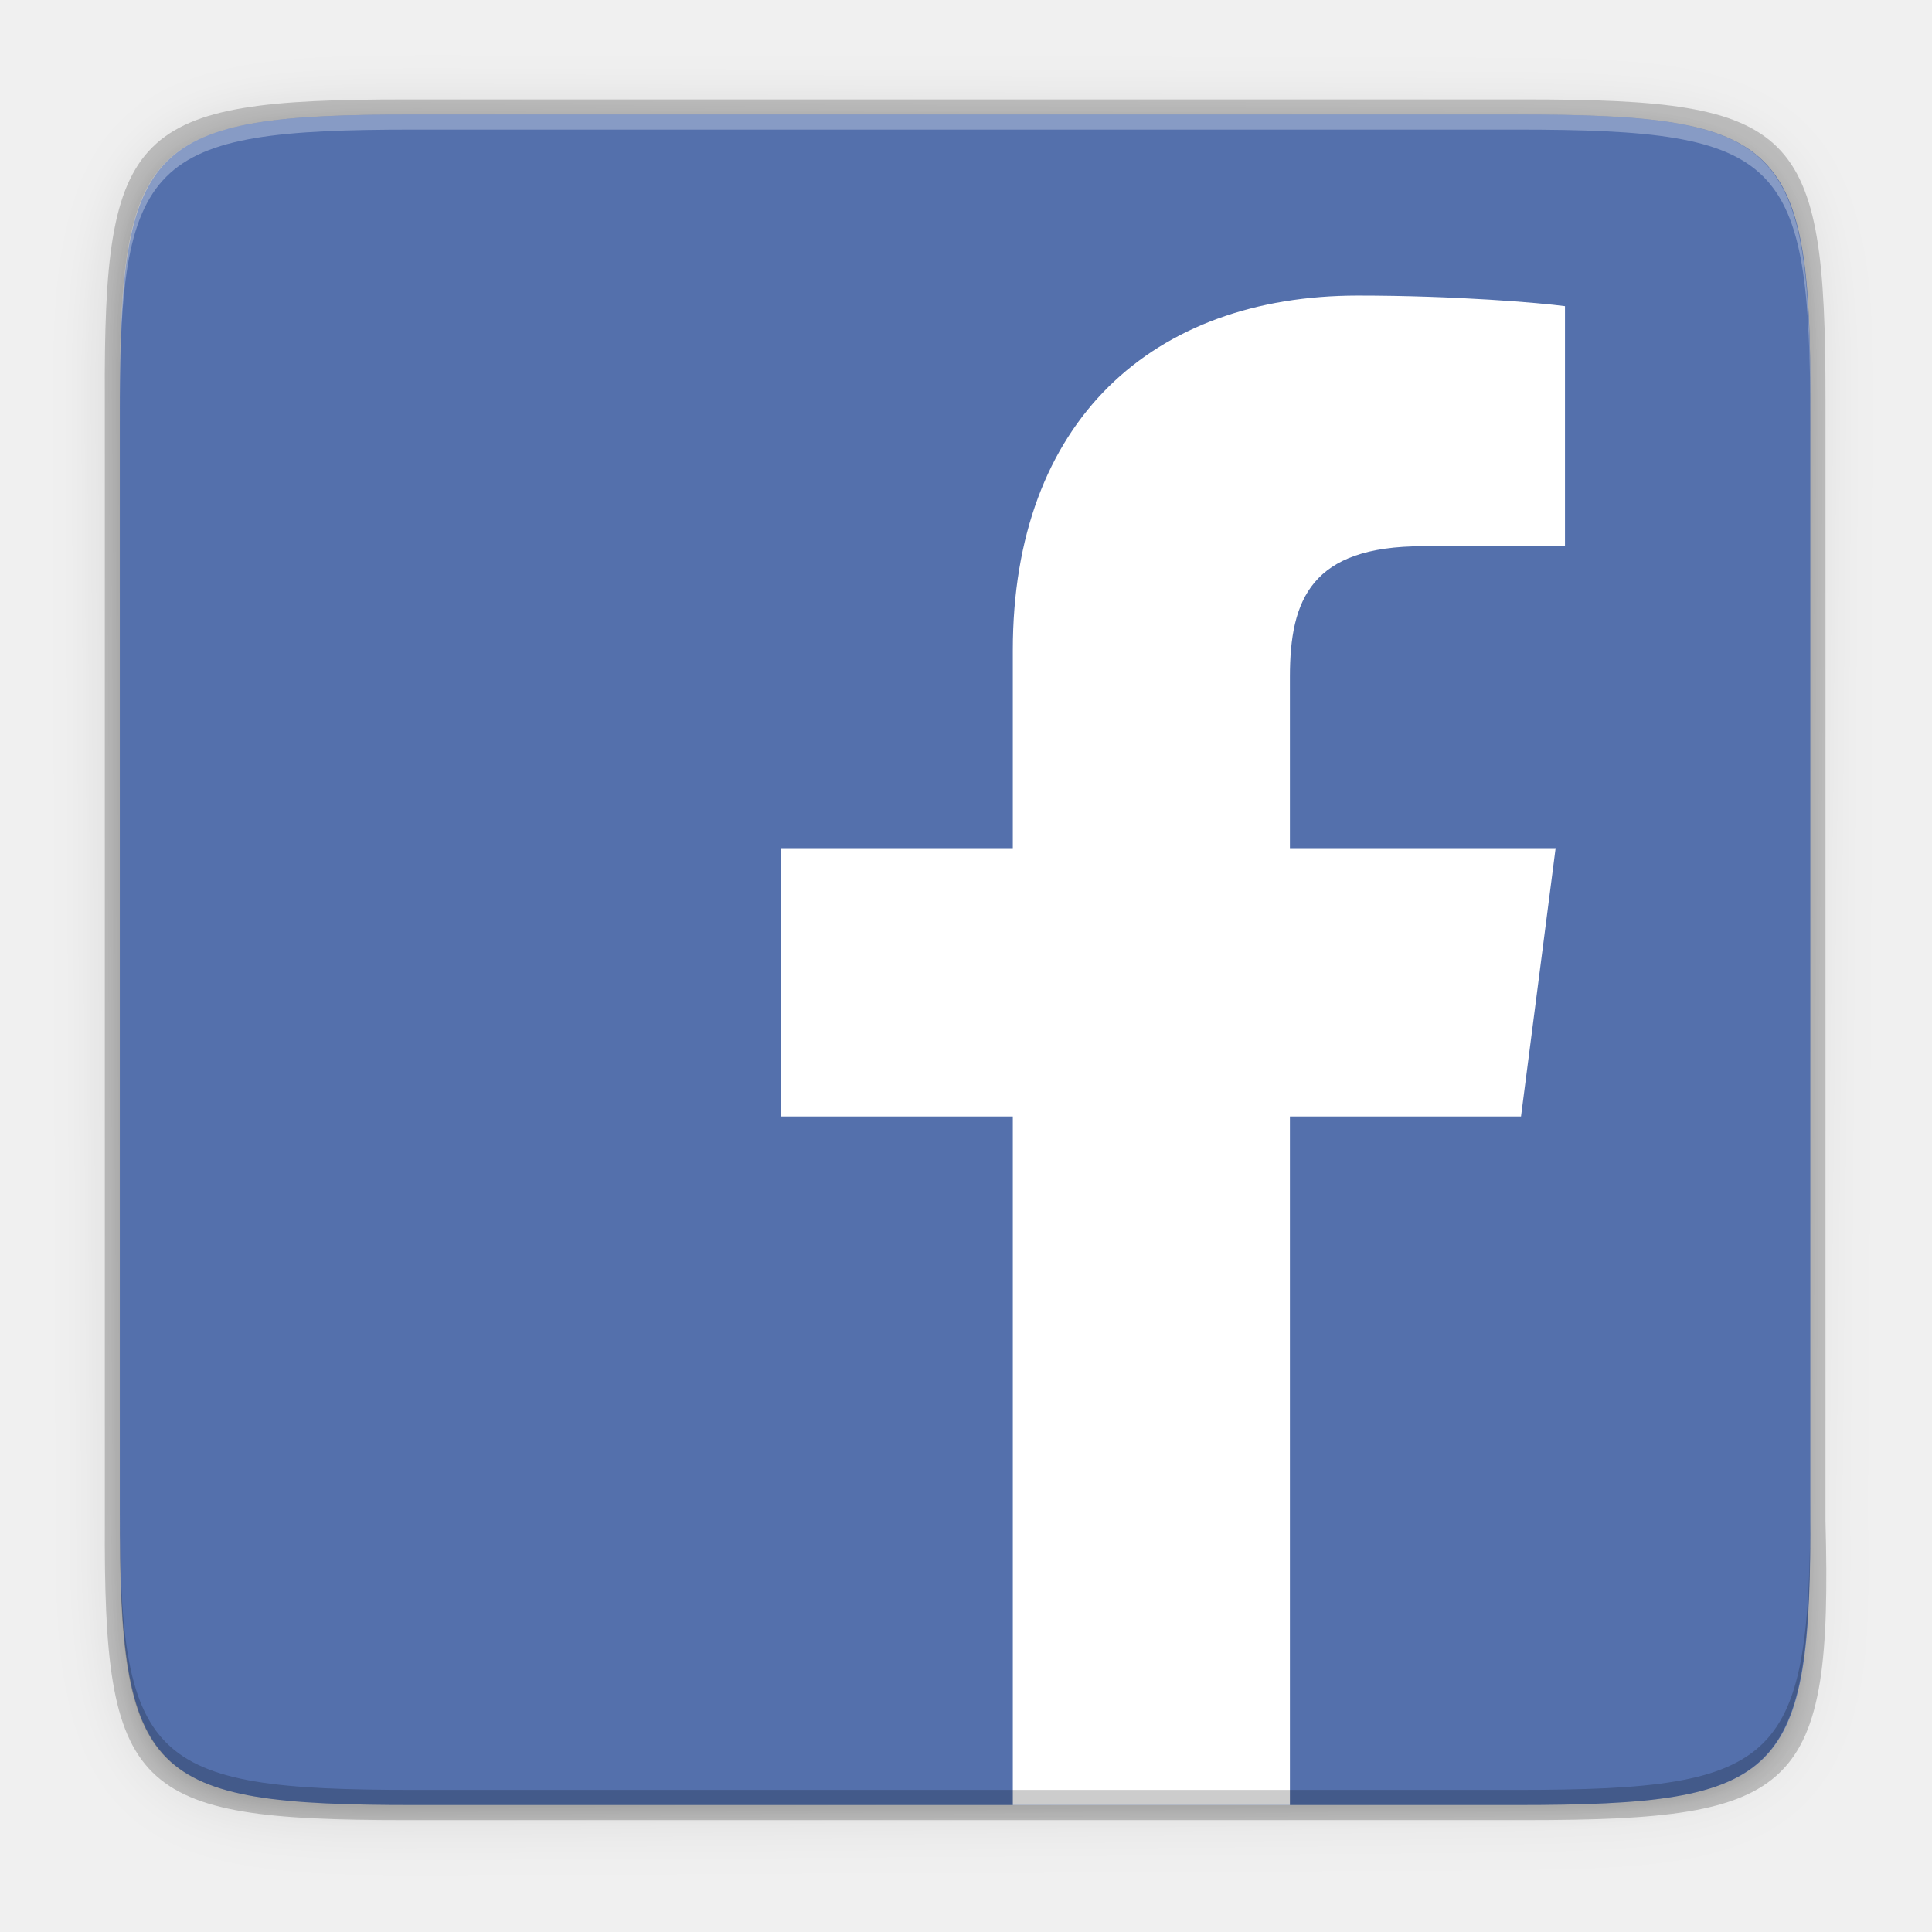
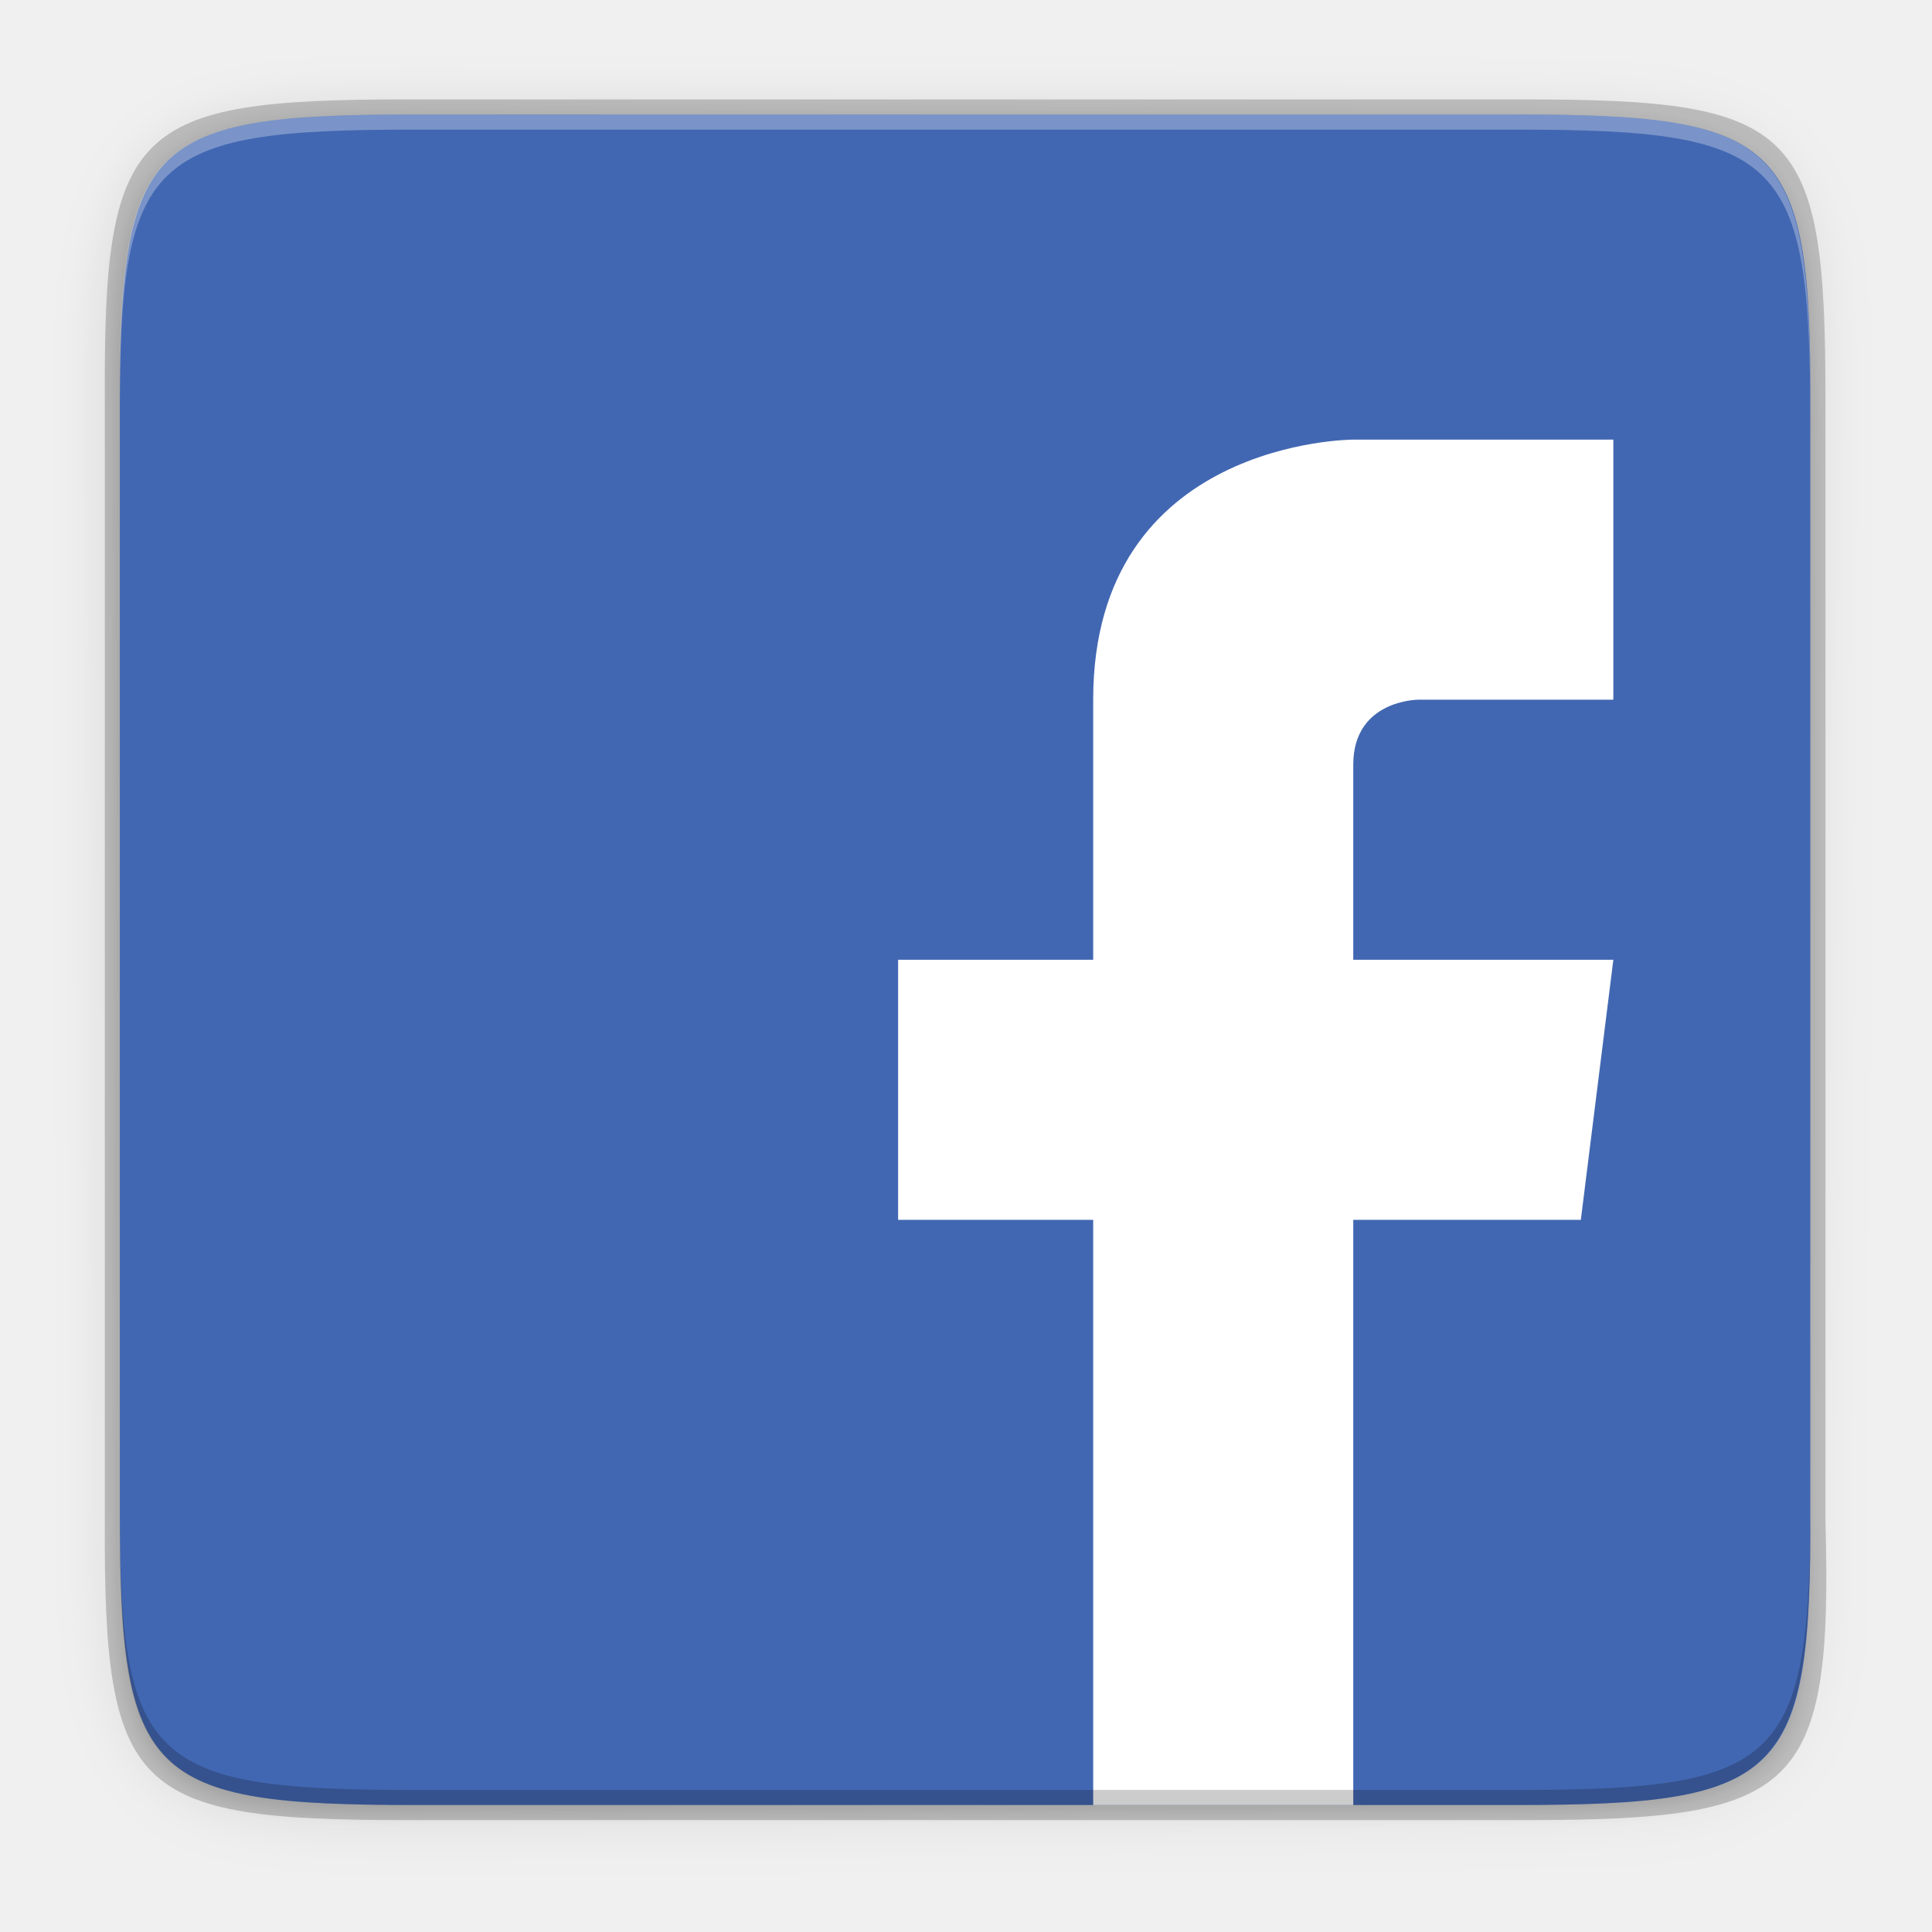
<svg xmlns="http://www.w3.org/2000/svg" height="256" width="256">
-   <linearGradient id="linearGradient4358" gradientUnits="userSpaceOnUse" x1="88" x2="488" y1="88" y2="488">
+   <linearGradient id="a" gradientUnits="userSpaceOnUse" x1="88" x2="488" y1="88" y2="488">
    <stop offset="0" stop-opacity=".588" />
    <stop offset="1" stop-opacity=".206" />
  </linearGradient>
-   <filter id="filter4380" color-interpolation-filters="sRGB" height="1.088" width="1.106" x="-.05" y="-.04">
+   <filter id="b" color-interpolation-filters="sRGB" height="1.088" width="1.106" x="-.05" y="-.04">
    <feGaussianBlur stdDeviation="8.48" />
  </filter>
-   <filter id="filter4346" color-interpolation-filters="sRGB" height="1.022" width="1.026" x="-.01" y="-.01">
+   <filter id="c" color-interpolation-filters="sRGB" height="1.022" width="1.026" x="-.01" y="-.01">
    <feGaussianBlur stdDeviation="2.12" />
  </filter>
-   <path d="m141.843 74c-70.593 0-78.189 7.251-77.843 77.987v146.013 146.013c-.346 70.736 7.25 77.987 77.843 77.987h292.314c70.593 0 79.78-7.277 77.843-77.987v-146.013-146.013c0-70.737-7.25-77.987-77.843-77.987z" filter="url(#filter4346)" opacity=".1" transform="matrix(.5 0 0 .5 -16.11649 -20.82554)" />
-   <path d="m141.843 74c-70.593 0-78.189 7.251-77.843 77.987v146.013 146.013c-.346 70.736 7.25 77.987 77.843 77.987h292.314c70.593 0 79.78-7.277 77.843-77.987v-146.013-146.013c0-70.737-7.25-77.987-77.843-77.987z" fill="url(#linearGradient4358)" filter="url(#filter4380)" opacity=".3" transform="matrix(.5 0 0 .5 -16.11649 -20.82523)" />
+   <path d="m141.843 74c-70.593 0-78.189 7.251-77.843 77.987v146.013 146.013c-.346 70.736 7.25 77.987 77.843 77.987h292.314c70.593 0 79.78-7.277 77.843-77.987v-146.013-146.013c0-70.737-7.25-77.987-77.843-77.987z" filter="url(#c)" opacity=".1" transform="matrix(.5 0 0 .5 -16.11649 -20.82554)" />
+   <path d="m141.843 74c-70.593 0-78.189 7.251-77.843 77.987v146.013 146.013c-.346 70.736 7.25 77.987 77.843 77.987h292.314c70.593 0 79.78-7.277 77.843-77.987v-146.013-146.013c0-70.737-7.25-77.987-77.843-77.987z" fill="url(#a)" filter="url(#b)" opacity=".3" transform="matrix(.5 0 0 .5 -16.11649 -20.82523)" />
  <path d="m53.695 13.174c-36.099 0-39.983 3.69-39.806 39.69v74.31 74.31c-.177 36 3.707 39.69 39.806 39.69h148.387c36.099 0 40.775-3.703 39.806-39.69v-74.31-74.31c0-36-3.707-39.69-39.806-39.69z" opacity=".2" />
-   <path d="m200.956 15.174c35.297 0 39.095 3.625 38.922 38.994v73.006 73.006c.173 35.368-3.625 38.994-38.922 38.994h-146.157c-35.297 0-38.922-3.625-38.922-38.994v-73.006-73.006c0-35.369 3.625-38.994 38.922-38.994z" fill="#5470ac" />
+   <path d="m200.956 15.174c35.297 0 39.095 3.625 38.922 38.994v73.006 73.006c.173 35.368-3.625 38.994-38.922 38.994h-146.157c-35.297 0-38.922-3.625-38.922-38.994v-73.006-73.006c0-35.369 3.625-38.994 38.922-38.994z" fill="#4267b2" />
  <path d="m54.805 15.174c-35.297 0-39.095 3.626-38.922 38.994v2c-.173-35.368 3.625-38.994 38.922-38.994h146.156c35.297 0 38.922 3.626 38.922 38.994v-2c0-35.369-3.625-38.994-38.922-38.994z" fill="#fff" opacity=".3" />
-   <path d="m879.572 532.276v-186.045h62.446l9.35-72.505h-71.797v-46.29c0-20.992 5.829-35.297 35.931-35.297l38.394-.015v-64.849c-6.64-.886-29.431-2.86-55.946-2.86-55.355 0-93.253 33.789-93.253 95.84v53.471h-62.607v72.505h62.607v186.045z" fill="#fff" transform="matrix(.4903866 0 0 .4903866 -260.4111 -21.84632)" />
+   <path d="m88 364.179s-16 0-16 16v16h-12v16h12v36h16v-36h14l2-16h-16v-12c0-4 4-4 4-4h12v-16z" fill="#fff" transform="matrix(2.153846 0 0 2.153846 -10.22426 -726.1335)" />
  <path d="m54.811 239.174c-35.297 0-39.095-3.626-38.922-38.994v-2c-.173 35.368 3.625 38.994 38.922 38.994h146.156c35.297 0 38.922-3.626 38.922-38.994v2c0 35.369-3.625 38.994-38.922 38.994z" opacity=".2" />
</svg>
